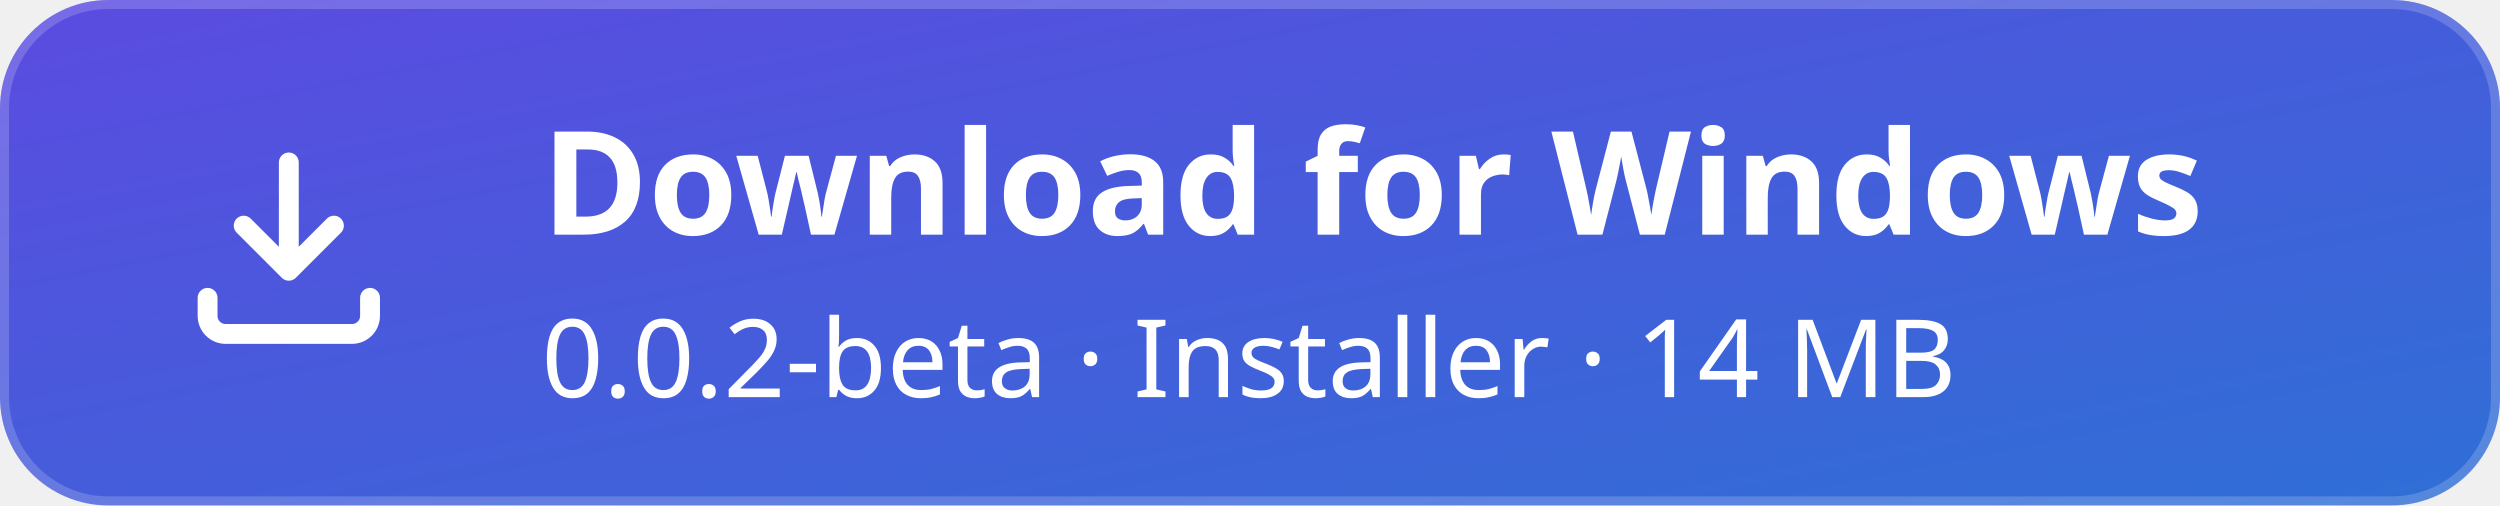
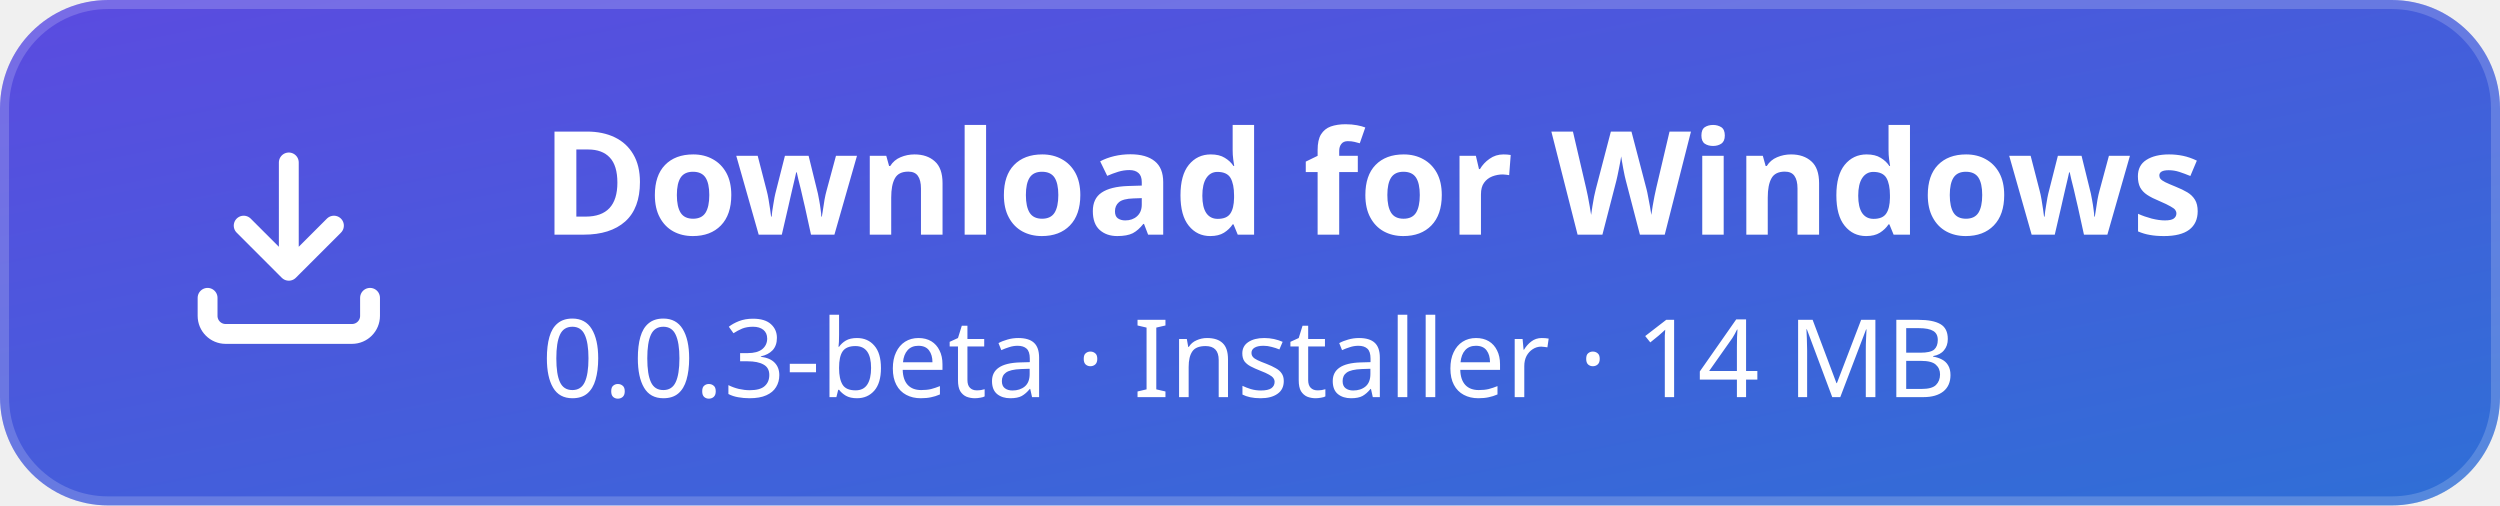
- <svg xmlns="http://www.w3.org/2000/svg" width="277" height="56" viewBox="0 0 277 56" role="img" aria-label="Download for Windows, 0.0.2-beta · Installer · 14 MB">
+ <svg xmlns="http://www.w3.org/2000/svg" width="277" height="56" viewBox="0 0 277 56" role="img" aria-label="Download for Windows, 0.0.3-beta · Installer · 14 MB">
  <defs>
    <linearGradient id="bg" x1="0" y1="0" x2="1" y2="1">
      <stop offset="0" stop-color="#5b4be0" />
      <stop offset="1" stop-color="#2f6fd6" />
    </linearGradient>
  </defs>
  <rect width="277" height="56" rx="12" fill="url(#bg)" />
  <rect x="0.5" y="0.5" width="276" height="55" rx="11.5" fill="none" stroke="#fff" stroke-opacity=".18" />
  <g transform="translate(20 16)" fill="none" stroke="#fff" stroke-width="2.2" stroke-linecap="round" stroke-linejoin="round">
    <path d="M12 2v12M7 9l5 5 5-5M3 17v2a2 2 0 0 0 2 2h14a2 2 0 0 0 2-2v-2" />
  </g>
  <g font-family="-apple-system, BlinkMacSystemFont, 'Segoe UI', 'Noto Sans', Helvetica, Arial, sans-serif" fill="#fff">
    <text x="60" y="26" font-size="16" font-weight="600">Download for Windows</text>
-     <text x="60" y="44" font-size="12">0.0.2-beta · Installer · 14 MB</text>
+     <text x="60" y="44" font-size="12">0.0.3-beta · Installer · 14 MB</text>
  </g>
</svg>
